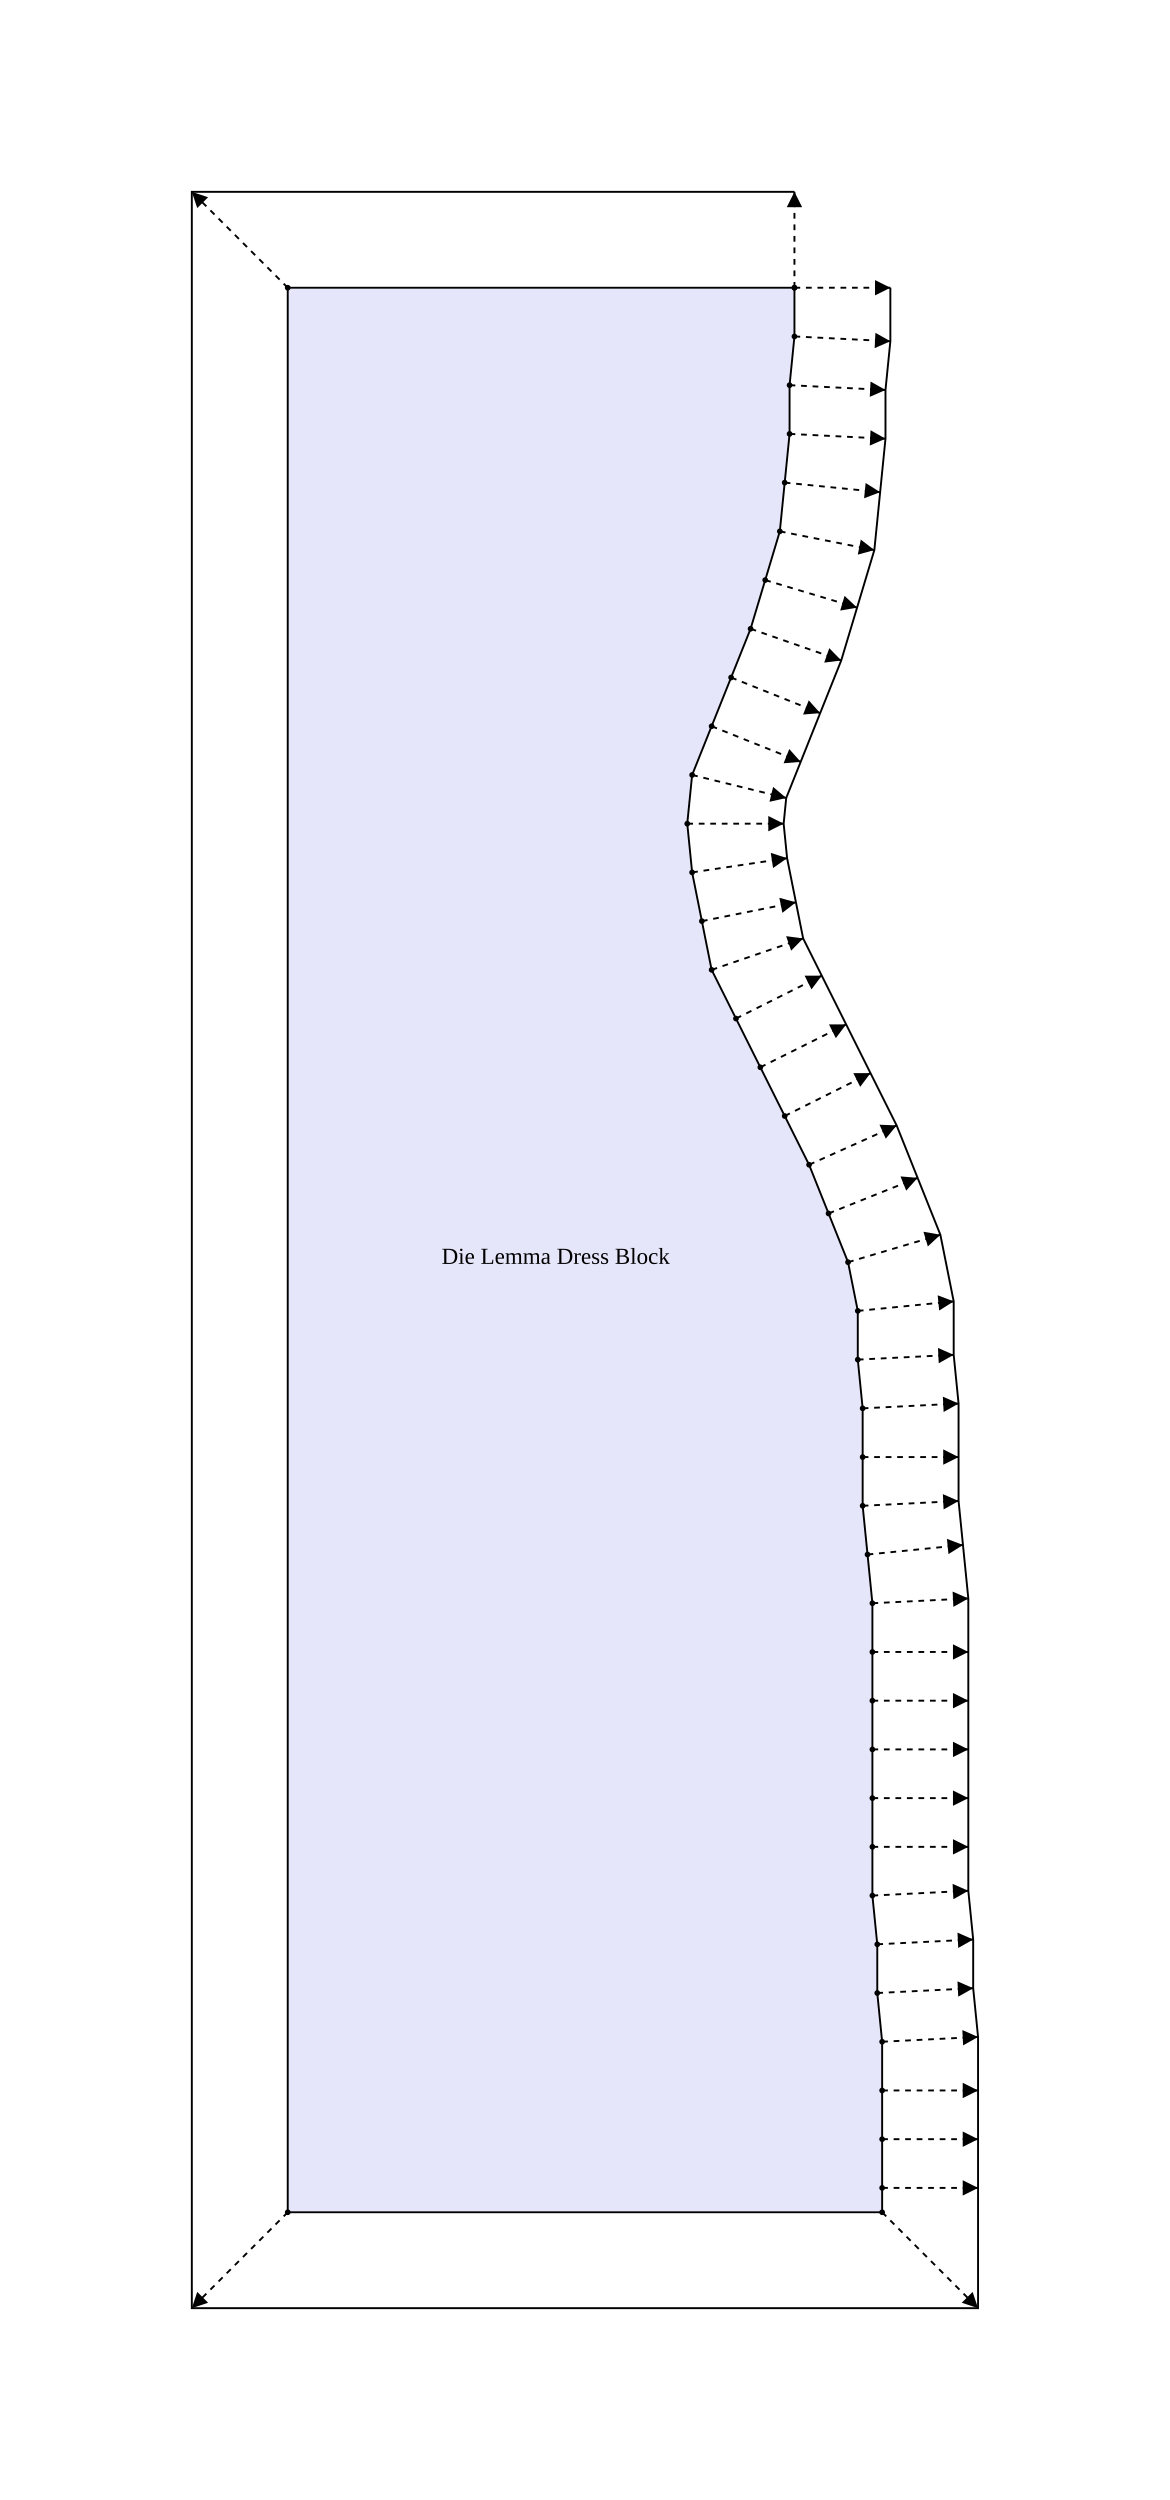
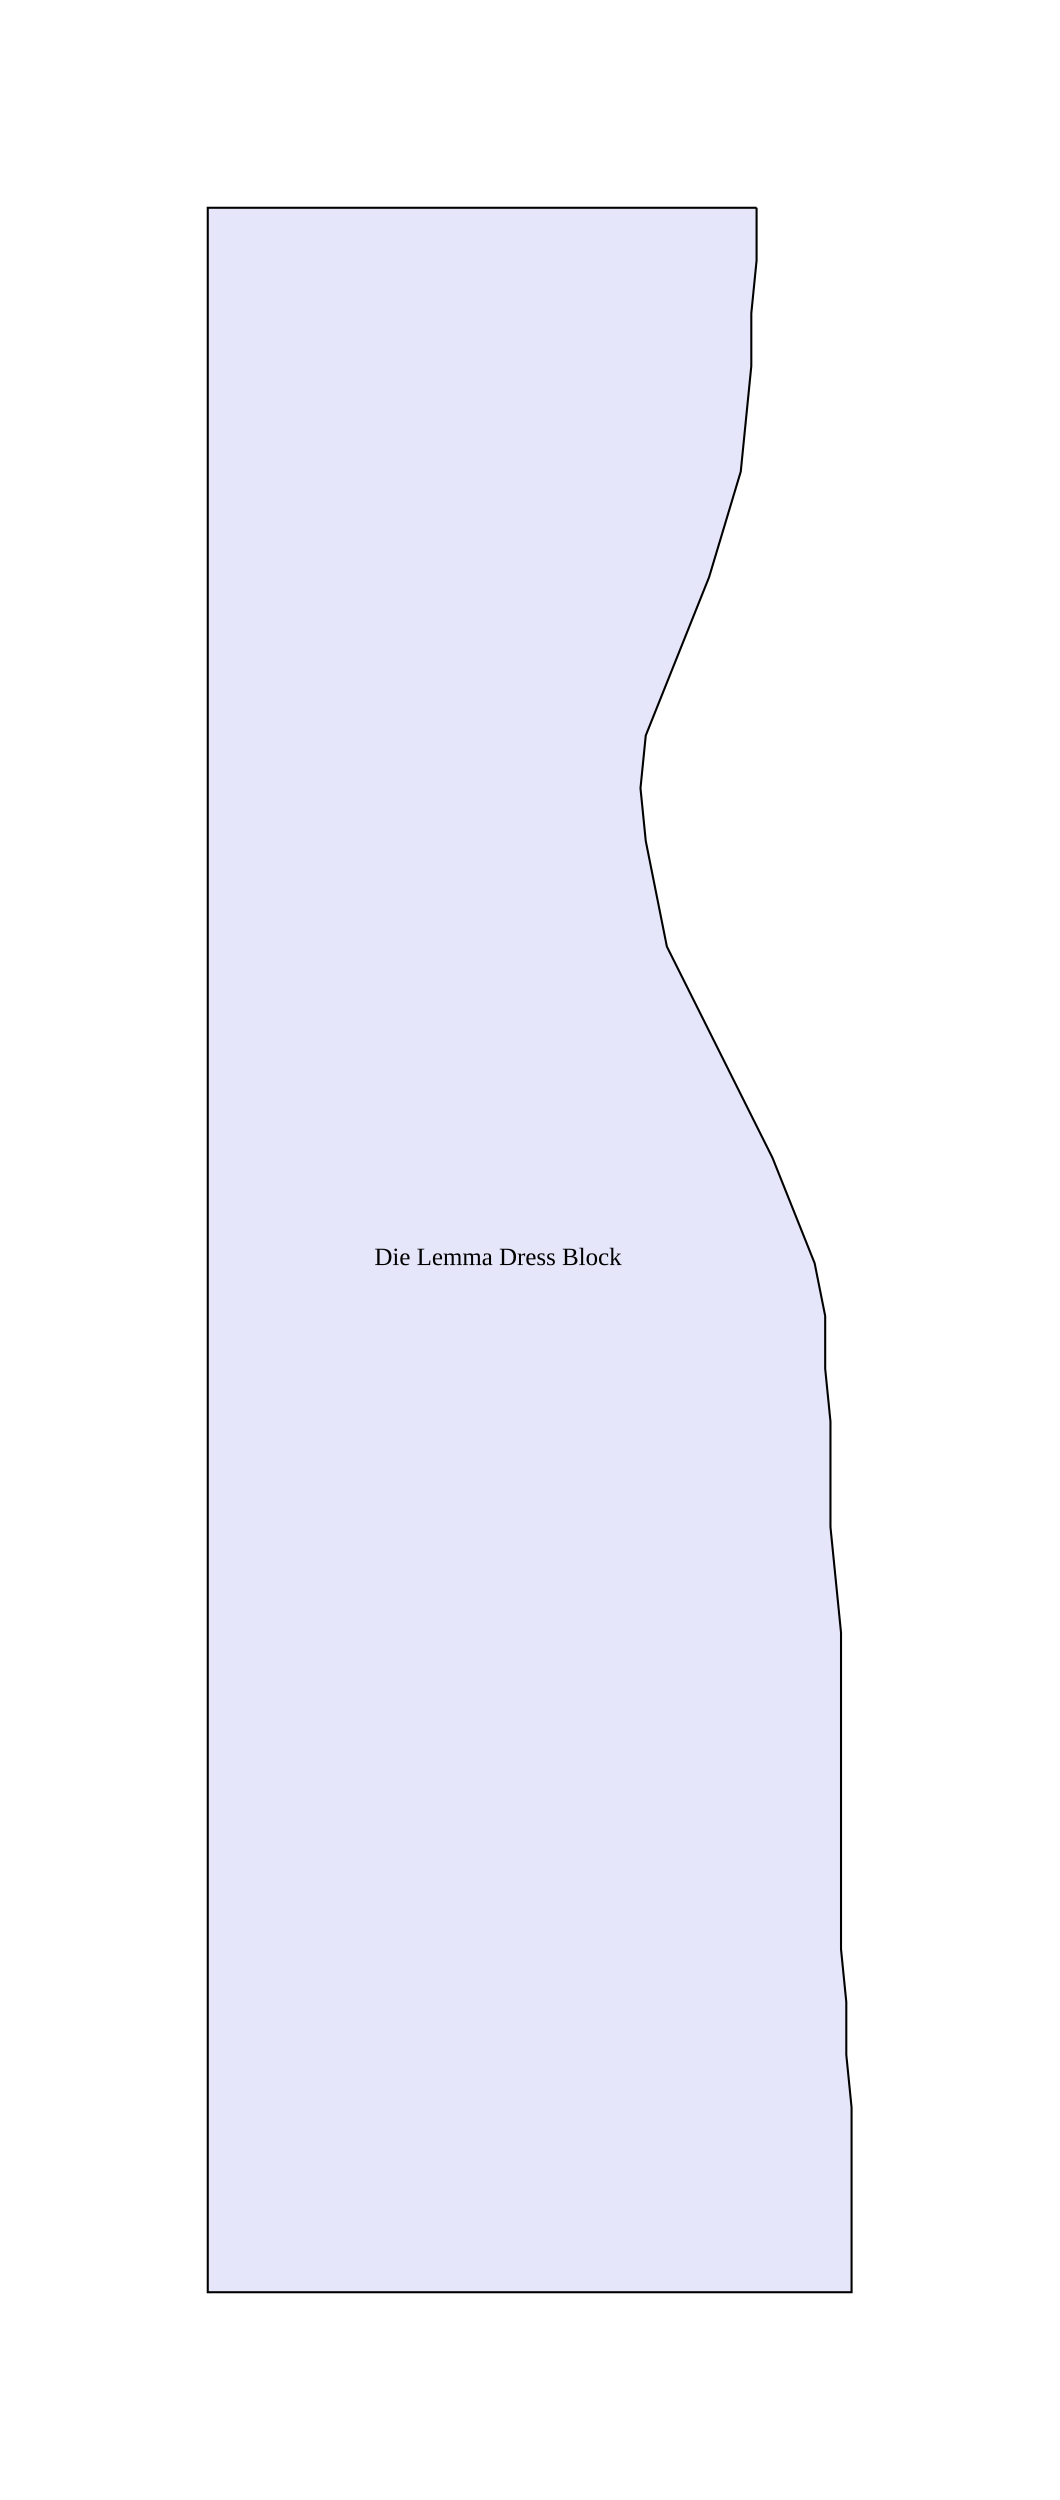
- <svg xmlns="http://www.w3.org/2000/svg" width="609.88" height="1303.3" viewBox="-150.0 -1153.3 609.88 1303.3" stroke="black" fill="none">
+ <svg xmlns="http://www.w3.org/2000/svg" width="509.88" height="1203.3" viewBox="-100 -1103.3 509.88 1203.3" stroke="black" fill="none">
  <defs>
-     <marker markerWidth="15.2" markerHeight="8.0" viewBox="-1.0 -0.5 1.9 1.0" orient="auto" id="d0">
-       <path d="M-1.0,0.5 L-1.0,-0.5 L0.0,0 Z" fill="black" stroke="none" />
-     </marker>
-     <marker markerWidth="15.2" markerHeight="8.0" viewBox="-1.0 -0.5 1.9 1.0" orient="auto" id="d1">
-       <path d="M-1.0,0.5 L-1.0,-0.5 L0.0,0 Z" fill="black" stroke="none" />
-     </marker>
-     <marker markerWidth="15.2" markerHeight="8.0" viewBox="-1.0 -0.5 1.9 1.0" orient="auto" id="d2">
-       <path d="M-1.0,0.5 L-1.0,-0.5 L0.0,0 Z" fill="black" stroke="none" />
-     </marker>
-     <marker markerWidth="15.2" markerHeight="8.0" viewBox="-1.0 -0.5 1.9 1.0" orient="auto" id="d3">
-       <path d="M-1.0,0.5 L-1.0,-0.5 L0.0,0 Z" fill="black" stroke="none" />
-     </marker>
-     <marker markerWidth="15.2" markerHeight="8.0" viewBox="-1.0 -0.5 1.9 1.0" orient="auto" id="d4">
-       <path d="M-1.0,0.5 L-1.0,-0.5 L0.0,0 Z" fill="black" stroke="none" />
-     </marker>
-     <marker markerWidth="15.2" markerHeight="8.0" viewBox="-1.0 -0.5 1.9 1.0" orient="auto" id="d5">
-       <path d="M-1.0,0.5 L-1.0,-0.5 L0.0,0 Z" fill="black" stroke="none" />
-     </marker>
-     <marker markerWidth="15.2" markerHeight="8.0" viewBox="-1.0 -0.5 1.9 1.0" orient="auto" id="d6">
-       <path d="M-1.0,0.5 L-1.0,-0.5 L0.0,0 Z" fill="black" stroke="none" />
-     </marker>
-     <marker markerWidth="15.2" markerHeight="8.0" viewBox="-1.0 -0.5 1.9 1.0" orient="auto" id="d7">
-       <path d="M-1.0,0.5 L-1.0,-0.5 L0.0,0 Z" fill="black" stroke="none" />
-     </marker>
-     <marker markerWidth="15.2" markerHeight="8.0" viewBox="-1.0 -0.5 1.9 1.0" orient="auto" id="d8">
-       <path d="M-1.0,0.5 L-1.0,-0.5 L0.0,0 Z" fill="black" stroke="none" />
-     </marker>
-     <marker markerWidth="15.2" markerHeight="8.0" viewBox="-1.0 -0.5 1.9 1.0" orient="auto" id="d9">
-       <path d="M-1.0,0.5 L-1.0,-0.5 L0.0,0 Z" fill="black" stroke="none" />
-     </marker>
-     <marker markerWidth="15.2" markerHeight="8.0" viewBox="-1.0 -0.5 1.9 1.0" orient="auto" id="d10">
-       <path d="M-1.0,0.5 L-1.0,-0.5 L0.0,0 Z" fill="black" stroke="none" />
-     </marker>
-     <marker markerWidth="15.2" markerHeight="8.0" viewBox="-1.0 -0.5 1.9 1.0" orient="auto" id="d11">
-       <path d="M-1.0,0.5 L-1.0,-0.5 L0.0,0 Z" fill="black" stroke="none" />
-     </marker>
-     <marker markerWidth="15.2" markerHeight="8.0" viewBox="-1.0 -0.5 1.9 1.0" orient="auto" id="d12">
-       <path d="M-1.0,0.5 L-1.0,-0.5 L0.0,0 Z" fill="black" stroke="none" />
-     </marker>
-     <marker markerWidth="15.2" markerHeight="8.0" viewBox="-1.0 -0.5 1.9 1.0" orient="auto" id="d13">
-       <path d="M-1.0,0.5 L-1.0,-0.5 L0.0,0 Z" fill="black" stroke="none" />
-     </marker>
-     <marker markerWidth="15.2" markerHeight="8.0" viewBox="-1.0 -0.5 1.9 1.0" orient="auto" id="d14">
-       <path d="M-1.0,0.5 L-1.0,-0.5 L0.0,0 Z" fill="black" stroke="none" />
-     </marker>
-     <marker markerWidth="15.2" markerHeight="8.0" viewBox="-1.0 -0.5 1.9 1.0" orient="auto" id="d15">
-       <path d="M-1.0,0.5 L-1.0,-0.5 L0.0,0 Z" fill="black" stroke="none" />
-     </marker>
-     <marker markerWidth="15.2" markerHeight="8.0" viewBox="-1.0 -0.5 1.9 1.0" orient="auto" id="d16">
-       <path d="M-1.0,0.5 L-1.0,-0.5 L0.0,0 Z" fill="black" stroke="none" />
-     </marker>
-     <marker markerWidth="15.2" markerHeight="8.0" viewBox="-1.0 -0.5 1.9 1.0" orient="auto" id="d17">
-       <path d="M-1.0,0.5 L-1.0,-0.5 L0.0,0 Z" fill="black" stroke="none" />
-     </marker>
-     <marker markerWidth="15.2" markerHeight="8.0" viewBox="-1.0 -0.5 1.9 1.0" orient="auto" id="d18">
-       <path d="M-1.0,0.5 L-1.0,-0.5 L0.0,0 Z" fill="black" stroke="none" />
-     </marker>
-     <marker markerWidth="15.2" markerHeight="8.0" viewBox="-1.0 -0.5 1.9 1.0" orient="auto" id="d19">
-       <path d="M-1.0,0.5 L-1.0,-0.5 L0.0,0 Z" fill="black" stroke="none" />
-     </marker>
-     <marker markerWidth="15.2" markerHeight="8.0" viewBox="-1.0 -0.5 1.9 1.0" orient="auto" id="d20">
-       <path d="M-1.0,0.5 L-1.0,-0.5 L0.0,0 Z" fill="black" stroke="none" />
-     </marker>
-     <marker markerWidth="15.2" markerHeight="8.0" viewBox="-1.0 -0.5 1.9 1.0" orient="auto" id="d21">
-       <path d="M-1.0,0.5 L-1.0,-0.5 L0.0,0 Z" fill="black" stroke="none" />
-     </marker>
-     <marker markerWidth="15.2" markerHeight="8.0" viewBox="-1.0 -0.5 1.9 1.0" orient="auto" id="d22">
-       <path d="M-1.0,0.5 L-1.0,-0.5 L0.0,0 Z" fill="black" stroke="none" />
-     </marker>
-     <marker markerWidth="15.2" markerHeight="8.0" viewBox="-1.0 -0.5 1.9 1.0" orient="auto" id="d23">
-       <path d="M-1.0,0.5 L-1.0,-0.5 L0.0,0 Z" fill="black" stroke="none" />
-     </marker>
-     <marker markerWidth="15.2" markerHeight="8.0" viewBox="-1.0 -0.5 1.9 1.0" orient="auto" id="d24">
-       <path d="M-1.0,0.5 L-1.0,-0.5 L0.0,0 Z" fill="black" stroke="none" />
-     </marker>
-     <marker markerWidth="15.2" markerHeight="8.0" viewBox="-1.0 -0.5 1.9 1.0" orient="auto" id="d25">
-       <path d="M-1.0,0.5 L-1.0,-0.5 L0.0,0 Z" fill="black" stroke="none" />
-     </marker>
-     <marker markerWidth="15.2" markerHeight="8.0" viewBox="-1.0 -0.5 1.9 1.0" orient="auto" id="d26">
-       <path d="M-1.0,0.5 L-1.0,-0.5 L0.0,0 Z" fill="black" stroke="none" />
-     </marker>
-     <marker markerWidth="15.2" markerHeight="8.0" viewBox="-1.0 -0.5 1.9 1.0" orient="auto" id="d27">
-       <path d="M-1.0,0.5 L-1.0,-0.5 L0.0,0 Z" fill="black" stroke="none" />
-     </marker>
-     <marker markerWidth="15.2" markerHeight="8.0" viewBox="-1.0 -0.5 1.9 1.0" orient="auto" id="d28">
-       <path d="M-1.0,0.5 L-1.0,-0.5 L0.0,0 Z" fill="black" stroke="none" />
-     </marker>
-     <marker markerWidth="15.2" markerHeight="8.0" viewBox="-1.0 -0.5 1.9 1.0" orient="auto" id="d29">
-       <path d="M-1.0,0.5 L-1.0,-0.5 L0.0,0 Z" fill="black" stroke="none" />
-     </marker>
-     <marker markerWidth="15.2" markerHeight="8.0" viewBox="-1.0 -0.5 1.9 1.0" orient="auto" id="d30">
-       <path d="M-1.0,0.5 L-1.0,-0.5 L0.0,0 Z" fill="black" stroke="none" />
-     </marker>
-     <marker markerWidth="15.2" markerHeight="8.0" viewBox="-1.0 -0.5 1.9 1.0" orient="auto" id="d31">
-       <path d="M-1.0,0.5 L-1.0,-0.5 L0.0,0 Z" fill="black" stroke="none" />
-     </marker>
-     <marker markerWidth="15.2" markerHeight="8.0" viewBox="-1.0 -0.5 1.9 1.0" orient="auto" id="d32">
-       <path d="M-1.0,0.5 L-1.0,-0.5 L0.0,0 Z" fill="black" stroke="none" />
-     </marker>
-     <marker markerWidth="15.2" markerHeight="8.0" viewBox="-1.0 -0.5 1.9 1.0" orient="auto" id="d33">
-       <path d="M-1.0,0.5 L-1.0,-0.5 L0.0,0 Z" fill="black" stroke="none" />
-     </marker>
-     <marker markerWidth="15.2" markerHeight="8.0" viewBox="-1.0 -0.5 1.9 1.0" orient="auto" id="d34">
-       <path d="M-1.0,0.5 L-1.0,-0.5 L0.0,0 Z" fill="black" stroke="none" />
-     </marker>
-     <marker markerWidth="15.2" markerHeight="8.0" viewBox="-1.0 -0.5 1.9 1.0" orient="auto" id="d35">
-       <path d="M-1.0,0.5 L-1.0,-0.5 L0.0,0 Z" fill="black" stroke="none" />
-     </marker>
-     <marker markerWidth="15.2" markerHeight="8.0" viewBox="-1.0 -0.5 1.9 1.0" orient="auto" id="d36">
-       <path d="M-1.0,0.5 L-1.0,-0.5 L0.0,0 Z" fill="black" stroke="none" />
-     </marker>
-     <marker markerWidth="15.2" markerHeight="8.0" viewBox="-1.0 -0.5 1.9 1.0" orient="auto" id="d37">
-       <path d="M-1.0,0.5 L-1.0,-0.5 L0.0,0 Z" fill="black" stroke="none" />
-     </marker>
-     <marker markerWidth="15.2" markerHeight="8.0" viewBox="-1.0 -0.5 1.9 1.0" orient="auto" id="d38">
-       <path d="M-1.0,0.5 L-1.0,-0.5 L0.0,0 Z" fill="black" stroke="none" />
-     </marker>
-     <marker markerWidth="15.2" markerHeight="8.0" viewBox="-1.0 -0.5 1.9 1.0" orient="auto" id="d39">
-       <path d="M-1.0,0.5 L-1.0,-0.5 L0.0,0 Z" fill="black" stroke="none" />
-     </marker>
-     <marker markerWidth="15.2" markerHeight="8.0" viewBox="-1.0 -0.5 1.9 1.0" orient="auto" id="d40">
-       <path d="M-1.0,0.5 L-1.0,-0.5 L0.0,0 Z" fill="black" stroke="none" />
-     </marker>
-     <marker markerWidth="15.2" markerHeight="8.0" viewBox="-1.0 -0.5 1.9 1.0" orient="auto" id="d41">
-       <path d="M-1.0,0.5 L-1.0,-0.5 L0.0,0 Z" fill="black" stroke="none" />
-     </marker>
-     <marker markerWidth="15.2" markerHeight="8.0" viewBox="-1.0 -0.5 1.9 1.0" orient="auto" id="d42">
-       <path d="M-1.0,0.5 L-1.0,-0.5 L0.0,0 Z" fill="black" stroke="none" />
-     </marker>
-     <marker markerWidth="15.2" markerHeight="8.0" viewBox="-1.0 -0.5 1.9 1.0" orient="auto" id="d43">
-       <path d="M-1.0,0.5 L-1.0,-0.5 L0.0,0 Z" fill="black" stroke="none" />
-     </marker>
-   </defs>
+ </defs>
  <g>
    <path d="M264.16,-1003.3 L264.16,-977.9 L261.62,-952.5 L261.62,-927.1 L259.08,-901.7 L256.54,-876.3 L248.92,-850.9 L241.3,-825.5 L231.14,-800.1 L220.98,-774.7 L210.82,-749.3 L208.28,-723.9 L210.82,-698.5 L215.9,-673.1 L220.98,-647.7 L233.68,-622.3 L246.38,-596.9 L259.08,-571.5 L271.78,-546.1 L281.94,-520.7 L292.1,-495.3 L297.18,-469.9 L297.18,-444.5 L299.72,-419.1 L299.72,-393.7 L299.72,-368.3 L302.26,-342.9 L304.8,-317.5 L304.8,-292.1 L304.8,-266.7 L304.8,-241.3 L304.8,-215.9 L304.8,-190.5 L304.8,-165.1 L307.34,-139.7 L307.34,-114.3 L309.88,-88.9 L309.88,-63.5 L309.88,-38.1 L309.88,-12.7 L309.88,0 L0,0 L0,-1003.3 L264.16,-1003.3" fill="#E6E6FA" stroke="black" />
    <text x="139.702" y="-494.403" font-size="12" stroke="none" fill="black" text-anchor="middle" dy="0em">Die Lemma Dress Block</text>
  </g>
-   <g>
-     <path d="M314.16,-1003.3 L314.16,-975.406 L311.62,-950.006 L311.62,-924.606 L308.832,-896.725 L305.813,-866.539 L296.811,-836.533 L288.551,-808.999 L277.564,-781.53 L267.404,-756.13 L259.869,-737.292 L258.529,-723.9 L260.329,-705.908 L264.929,-682.906 L268.696,-664.072 L278.401,-644.661 L291.101,-619.261 L303.801,-593.861 L317.431,-566.601 L328.364,-539.27 L340.229,-509.607 L347.18,-474.851 L347.18,-446.994 L349.72,-421.594 L349.72,-393.7 L349.72,-370.794 L352.012,-347.875 L354.8,-319.994 L354.8,-292.1 L354.8,-266.7 L354.8,-241.3 L354.8,-215.9 L354.8,-190.5 L354.8,-167.594 L357.34,-142.194 L357.34,-116.794 L359.88,-91.394 L359.88,-63.5 L359.88,-38.1 L359.88,-12.7 L359.88,50 L-50,50.0 L-50,-1053.3 L264.16,-1053.3" fill="none" stroke="black" />
-   </g>
-   <g>
-     <path d="M264.16,-1003.3 L314.16,-1003.3" fill="none" stroke="black" marker-end="url(#d0)" stroke-dasharray="3" />
-   </g>
-   <g>
-     <path d="M264.16,-977.9 L314.16,-975.406" fill="none" stroke="black" marker-end="url(#d1)" stroke-dasharray="3" />
-   </g>
-   <g>
-     <path d="M261.62,-952.5 L311.62,-950.006" fill="none" stroke="black" marker-end="url(#d2)" stroke-dasharray="3" />
-   </g>
-   <g>
-     <path d="M261.62,-927.1 L311.62,-924.606" fill="none" stroke="black" marker-end="url(#d3)" stroke-dasharray="3" />
-   </g>
-   <g>
-     <path d="M259.08,-901.7 L308.832,-896.725" fill="none" stroke="black" marker-end="url(#d4)" stroke-dasharray="3" />
-   </g>
-   <g>
-     <path d="M256.54,-876.3 L305.813,-866.539" fill="none" stroke="black" marker-end="url(#d5)" stroke-dasharray="3" />
-   </g>
-   <g>
-     <path d="M248.92,-850.9 L296.811,-836.533" fill="none" stroke="black" marker-end="url(#d6)" stroke-dasharray="3" />
-   </g>
-   <g>
-     <path d="M241.3,-825.5 L288.551,-808.999" fill="none" stroke="black" marker-end="url(#d7)" stroke-dasharray="3" />
-   </g>
-   <g>
-     <path d="M231.14,-800.1 L277.564,-781.53" fill="none" stroke="black" marker-end="url(#d8)" stroke-dasharray="3" />
-   </g>
-   <g>
-     <path d="M220.98,-774.7 L267.404,-756.13" fill="none" stroke="black" marker-end="url(#d9)" stroke-dasharray="3" />
-   </g>
-   <g>
-     <path d="M210.82,-749.3 L259.869,-737.292" fill="none" stroke="black" marker-end="url(#d10)" stroke-dasharray="3" />
-   </g>
-   <g>
-     <path d="M208.28,-723.9 L258.529,-723.9" fill="none" stroke="black" marker-end="url(#d11)" stroke-dasharray="3" />
-   </g>
-   <g>
-     <path d="M210.82,-698.5 L260.329,-705.908" fill="none" stroke="black" marker-end="url(#d12)" stroke-dasharray="3" />
-   </g>
-   <g>
-     <path d="M215.9,-673.1 L264.929,-682.906" fill="none" stroke="black" marker-end="url(#d13)" stroke-dasharray="3" />
-   </g>
-   <g>
-     <path d="M220.98,-647.7 L268.696,-664.072" fill="none" stroke="black" marker-end="url(#d14)" stroke-dasharray="3" />
-   </g>
-   <g>
-     <path d="M233.68,-622.3 L278.401,-644.661" fill="none" stroke="black" marker-end="url(#d15)" stroke-dasharray="3" />
-   </g>
-   <g>
-     <path d="M246.38,-596.9 L291.101,-619.261" fill="none" stroke="black" marker-end="url(#d16)" stroke-dasharray="3" />
-   </g>
-   <g>
-     <path d="M259.08,-571.5 L303.801,-593.861" fill="none" stroke="black" marker-end="url(#d17)" stroke-dasharray="3" />
-   </g>
-   <g>
-     <path d="M271.78,-546.1 L317.431,-566.601" fill="none" stroke="black" marker-end="url(#d18)" stroke-dasharray="3" />
-   </g>
-   <g>
-     <path d="M281.94,-520.7 L328.364,-539.27" fill="none" stroke="black" marker-end="url(#d19)" stroke-dasharray="3" />
-   </g>
-   <g>
-     <path d="M292.1,-495.3 L340.229,-509.607" fill="none" stroke="black" marker-end="url(#d20)" stroke-dasharray="3" />
-   </g>
-   <g>
-     <path d="M297.18,-469.9 L347.18,-474.851" fill="none" stroke="black" marker-end="url(#d21)" stroke-dasharray="3" />
-   </g>
-   <g>
-     <path d="M297.18,-444.5 L347.18,-446.994" fill="none" stroke="black" marker-end="url(#d22)" stroke-dasharray="3" />
-   </g>
-   <g>
-     <path d="M299.72,-419.1 L349.72,-421.594" fill="none" stroke="black" marker-end="url(#d23)" stroke-dasharray="3" />
-   </g>
-   <g>
-     <path d="M299.72,-393.7 L349.72,-393.7" fill="none" stroke="black" marker-end="url(#d24)" stroke-dasharray="3" />
-   </g>
-   <g>
-     <path d="M299.72,-368.3 L349.72,-370.794" fill="none" stroke="black" marker-end="url(#d25)" stroke-dasharray="3" />
-   </g>
-   <g>
-     <path d="M302.26,-342.9 L352.012,-347.875" fill="none" stroke="black" marker-end="url(#d26)" stroke-dasharray="3" />
-   </g>
-   <g>
-     <path d="M304.8,-317.5 L354.8,-319.994" fill="none" stroke="black" marker-end="url(#d27)" stroke-dasharray="3" />
-   </g>
-   <g>
-     <path d="M304.8,-292.1 L354.8,-292.1" fill="none" stroke="black" marker-end="url(#d28)" stroke-dasharray="3" />
-   </g>
-   <g>
-     <path d="M304.8,-266.7 L354.8,-266.7" fill="none" stroke="black" marker-end="url(#d29)" stroke-dasharray="3" />
-   </g>
-   <g>
-     <path d="M304.8,-241.3 L354.8,-241.3" fill="none" stroke="black" marker-end="url(#d30)" stroke-dasharray="3" />
-   </g>
-   <g>
-     <path d="M304.8,-215.9 L354.8,-215.9" fill="none" stroke="black" marker-end="url(#d31)" stroke-dasharray="3" />
-   </g>
-   <g>
-     <path d="M304.8,-190.5 L354.8,-190.5" fill="none" stroke="black" marker-end="url(#d32)" stroke-dasharray="3" />
-   </g>
-   <g>
-     <path d="M304.8,-165.1 L354.8,-167.594" fill="none" stroke="black" marker-end="url(#d33)" stroke-dasharray="3" />
-   </g>
-   <g>
-     <path d="M307.34,-139.7 L357.34,-142.194" fill="none" stroke="black" marker-end="url(#d34)" stroke-dasharray="3" />
-   </g>
-   <g>
-     <path d="M307.34,-114.3 L357.34,-116.794" fill="none" stroke="black" marker-end="url(#d35)" stroke-dasharray="3" />
-   </g>
-   <g>
-     <path d="M309.88,-88.9 L359.88,-91.394" fill="none" stroke="black" marker-end="url(#d36)" stroke-dasharray="3" />
-   </g>
-   <g>
-     <path d="M309.88,-63.5 L359.88,-63.5" fill="none" stroke="black" marker-end="url(#d37)" stroke-dasharray="3" />
-   </g>
-   <g>
-     <path d="M309.88,-38.1 L359.88,-38.1" fill="none" stroke="black" marker-end="url(#d38)" stroke-dasharray="3" />
-   </g>
-   <g>
-     <path d="M309.88,-12.7 L359.88,-12.7" fill="none" stroke="black" marker-end="url(#d39)" stroke-dasharray="3" />
-   </g>
-   <g>
-     <path d="M309.88,0 L359.88,50" fill="none" stroke="black" marker-end="url(#d40)" stroke-dasharray="3" />
-   </g>
-   <g>
-     <path d="M0,0 L-50,50.0" fill="none" stroke="black" marker-end="url(#d41)" stroke-dasharray="3" />
-   </g>
-   <g>
-     <path d="M0,-1003.3 L-50,-1053.3" fill="none" stroke="black" marker-end="url(#d42)" stroke-dasharray="3" />
-   </g>
-   <g>
-     <path d="M264.16,-1003.3 L264.16,-1053.3" fill="none" stroke="black" marker-end="url(#d43)" stroke-dasharray="3" />
-   </g>
-   <g>
-     <circle cx="264.16" cy="-1003.3" r="1" fill="black" />
-   </g>
-   <g>
-     <circle cx="264.16" cy="-977.9" r="1" fill="black" />
-   </g>
-   <g>
-     <circle cx="261.62" cy="-952.5" r="1" fill="black" />
-   </g>
-   <g>
-     <circle cx="261.62" cy="-927.1" r="1" fill="black" />
-   </g>
-   <g>
-     <circle cx="259.08" cy="-901.7" r="1" fill="black" />
-   </g>
-   <g>
-     <circle cx="256.54" cy="-876.3" r="1" fill="black" />
-   </g>
-   <g>
-     <circle cx="248.92" cy="-850.9" r="1" fill="black" />
-   </g>
-   <g>
-     <circle cx="241.3" cy="-825.5" r="1" fill="black" />
-   </g>
-   <g>
-     <circle cx="231.14" cy="-800.1" r="1" fill="black" />
-   </g>
-   <g>
-     <circle cx="220.98" cy="-774.7" r="1" fill="black" />
-   </g>
-   <g>
-     <circle cx="210.82" cy="-749.3" r="1" fill="black" />
-   </g>
-   <g>
-     <circle cx="208.28" cy="-723.9" r="1" fill="black" />
-   </g>
-   <g>
-     <circle cx="210.82" cy="-698.5" r="1" fill="black" />
-   </g>
-   <g>
-     <circle cx="215.9" cy="-673.1" r="1" fill="black" />
-   </g>
-   <g>
-     <circle cx="220.98" cy="-647.7" r="1" fill="black" />
-   </g>
-   <g>
-     <circle cx="233.68" cy="-622.3" r="1" fill="black" />
-   </g>
-   <g>
-     <circle cx="246.38" cy="-596.9" r="1" fill="black" />
-   </g>
-   <g>
-     <circle cx="259.08" cy="-571.5" r="1" fill="black" />
-   </g>
-   <g>
-     <circle cx="271.78" cy="-546.1" r="1" fill="black" />
-   </g>
-   <g>
-     <circle cx="281.94" cy="-520.7" r="1" fill="black" />
-   </g>
-   <g>
-     <circle cx="292.1" cy="-495.3" r="1" fill="black" />
-   </g>
-   <g>
-     <circle cx="297.18" cy="-469.9" r="1" fill="black" />
-   </g>
-   <g>
-     <circle cx="297.18" cy="-444.5" r="1" fill="black" />
-   </g>
-   <g>
-     <circle cx="299.72" cy="-419.1" r="1" fill="black" />
-   </g>
-   <g>
-     <circle cx="299.72" cy="-393.7" r="1" fill="black" />
-   </g>
-   <g>
-     <circle cx="299.72" cy="-368.3" r="1" fill="black" />
-   </g>
-   <g>
-     <circle cx="302.26" cy="-342.9" r="1" fill="black" />
-   </g>
-   <g>
-     <circle cx="304.8" cy="-317.5" r="1" fill="black" />
-   </g>
-   <g>
-     <circle cx="304.8" cy="-292.1" r="1" fill="black" />
-   </g>
-   <g>
-     <circle cx="304.8" cy="-266.7" r="1" fill="black" />
-   </g>
-   <g>
-     <circle cx="304.8" cy="-241.3" r="1" fill="black" />
-   </g>
-   <g>
-     <circle cx="304.8" cy="-215.9" r="1" fill="black" />
-   </g>
-   <g>
-     <circle cx="304.8" cy="-190.5" r="1" fill="black" />
-   </g>
-   <g>
-     <circle cx="304.8" cy="-165.1" r="1" fill="black" />
-   </g>
-   <g>
-     <circle cx="307.34" cy="-139.7" r="1" fill="black" />
-   </g>
-   <g>
-     <circle cx="307.34" cy="-114.3" r="1" fill="black" />
-   </g>
-   <g>
-     <circle cx="309.88" cy="-88.9" r="1" fill="black" />
-   </g>
-   <g>
-     <circle cx="309.88" cy="-63.5" r="1" fill="black" />
-   </g>
-   <g>
-     <circle cx="309.88" cy="-38.1" r="1" fill="black" />
-   </g>
-   <g>
-     <circle cx="309.88" cy="-12.7" r="1" fill="black" />
-   </g>
-   <g>
-     <circle cx="309.88" cy="0" r="1" fill="black" />
-   </g>
-   <g>
-     <circle cx="0" cy="0" r="1" fill="black" />
-   </g>
-   <g>
-     <circle cx="0" cy="-1003.3" r="1" fill="black" />
-   </g>
-   <g>
-     <circle cx="264.16" cy="-1003.3" r="1" fill="black" />
-   </g>
</svg>
